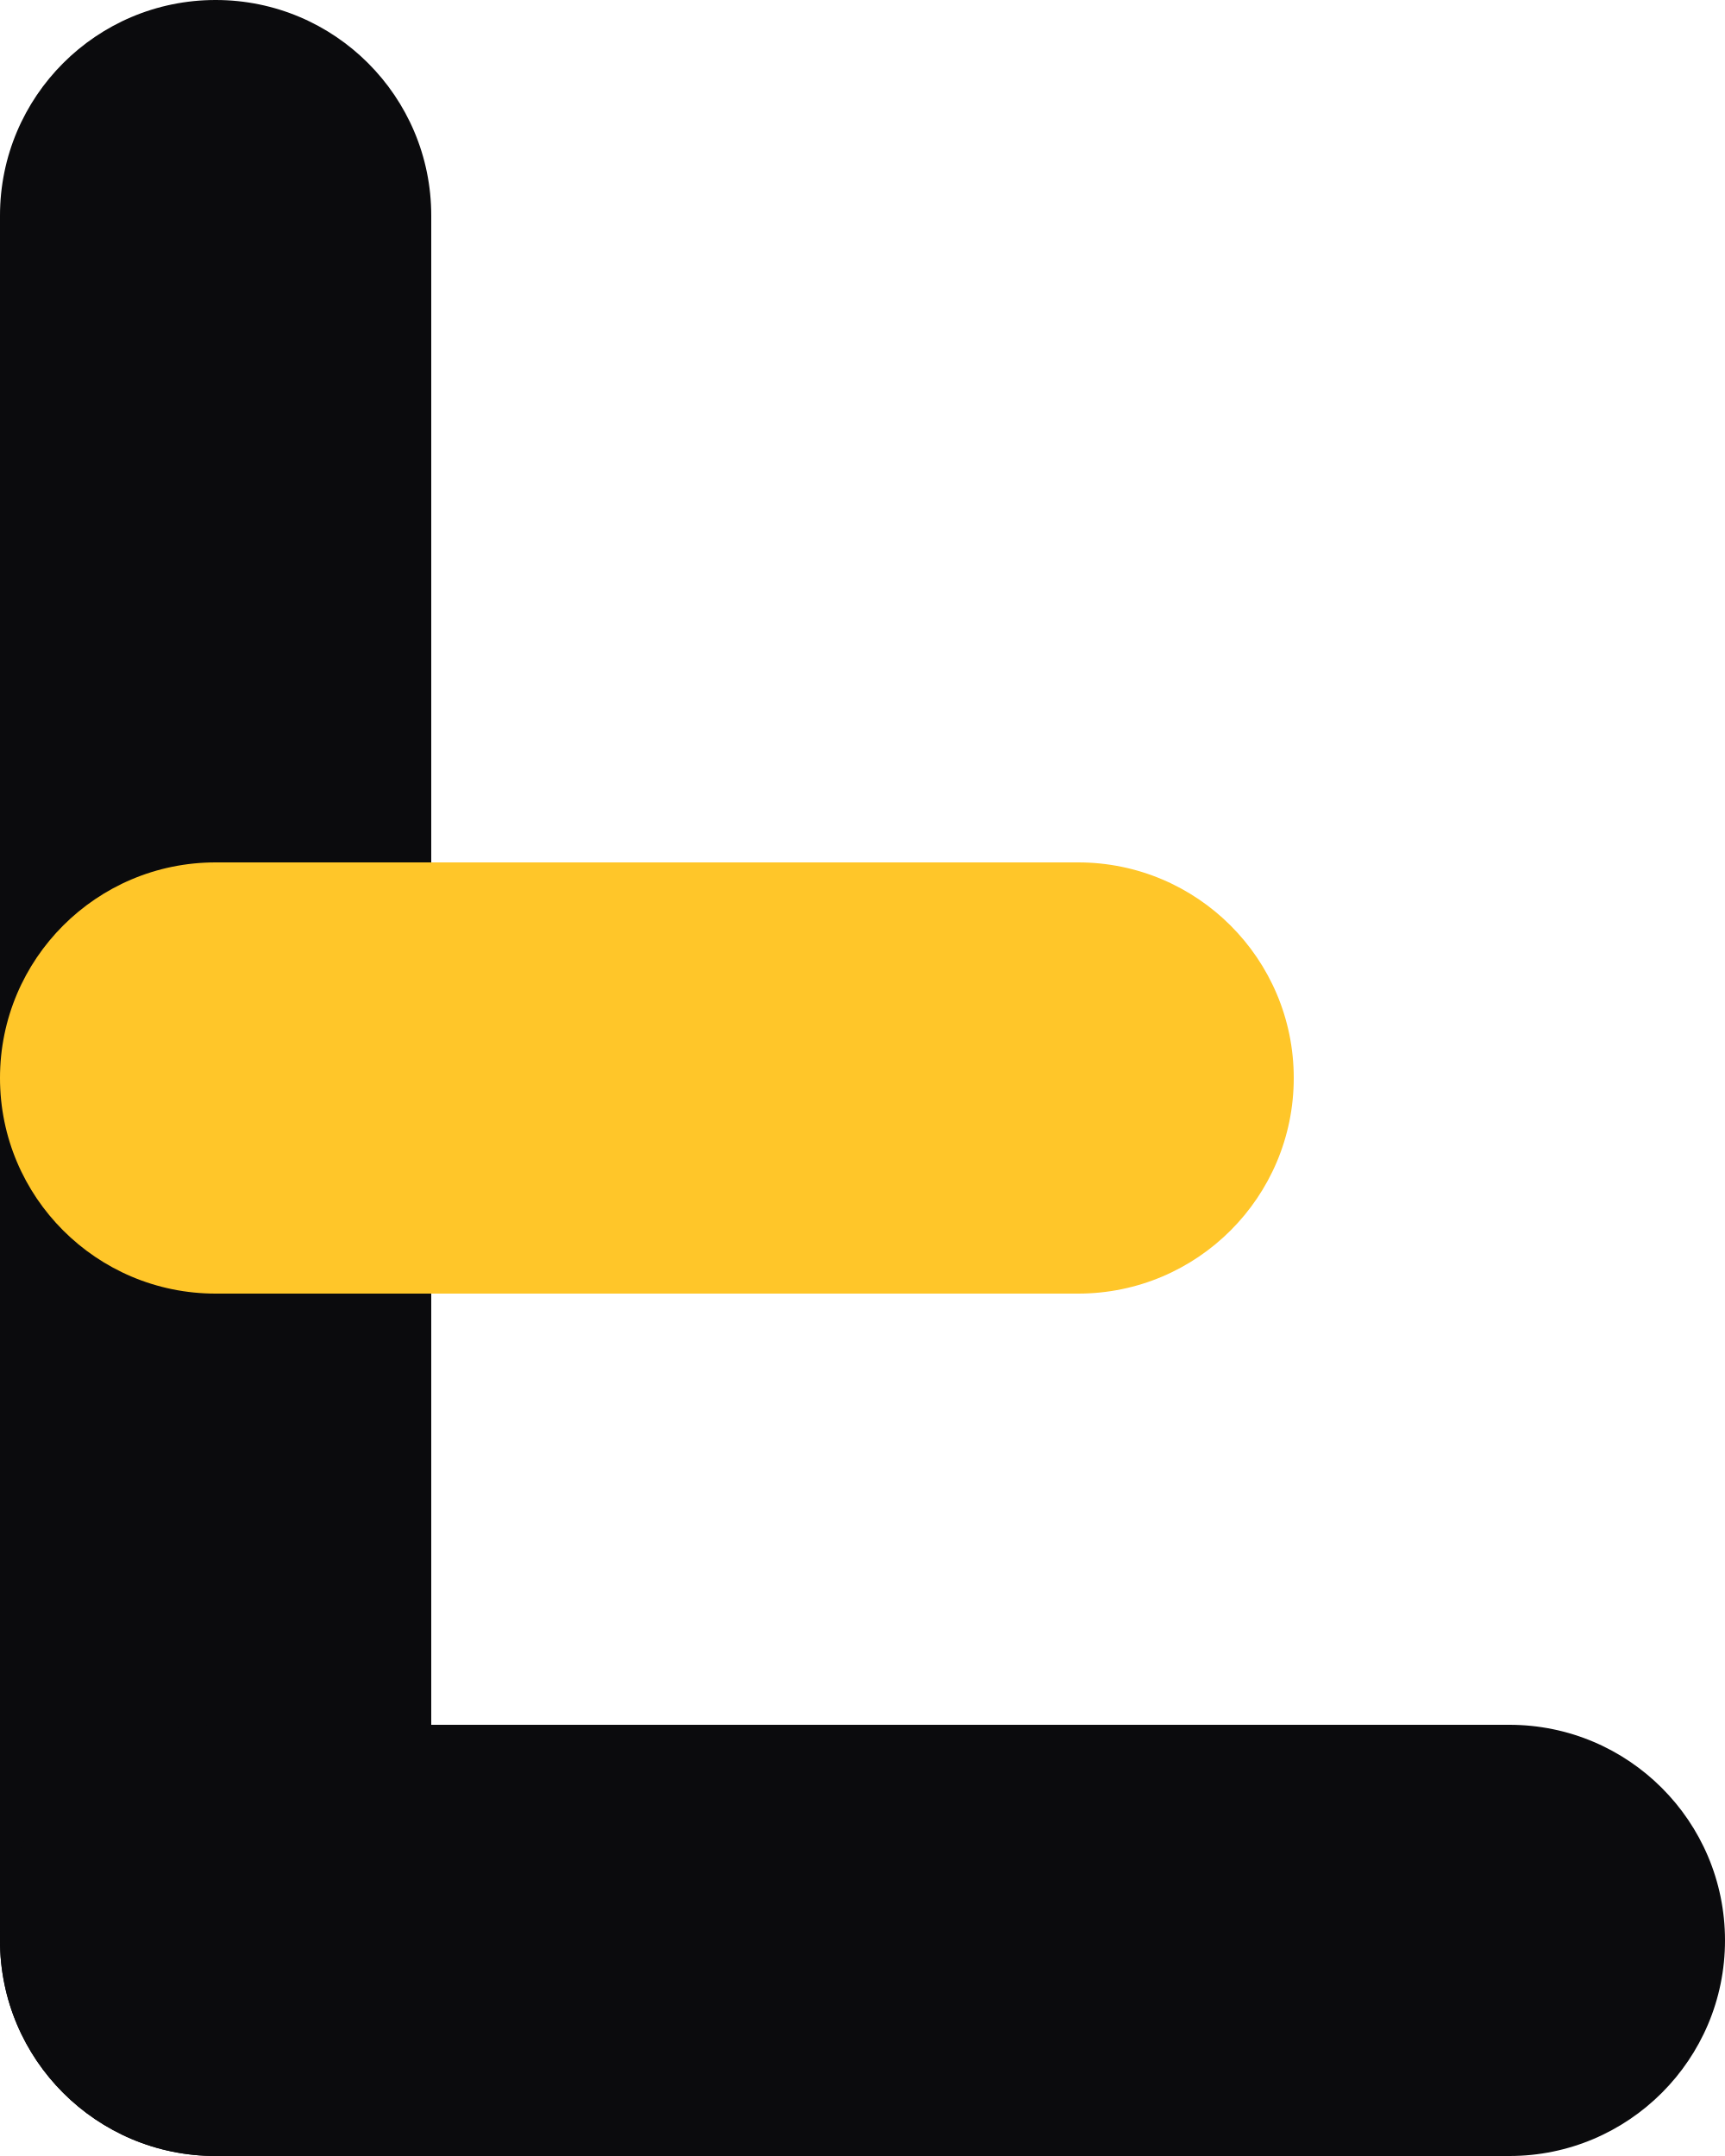
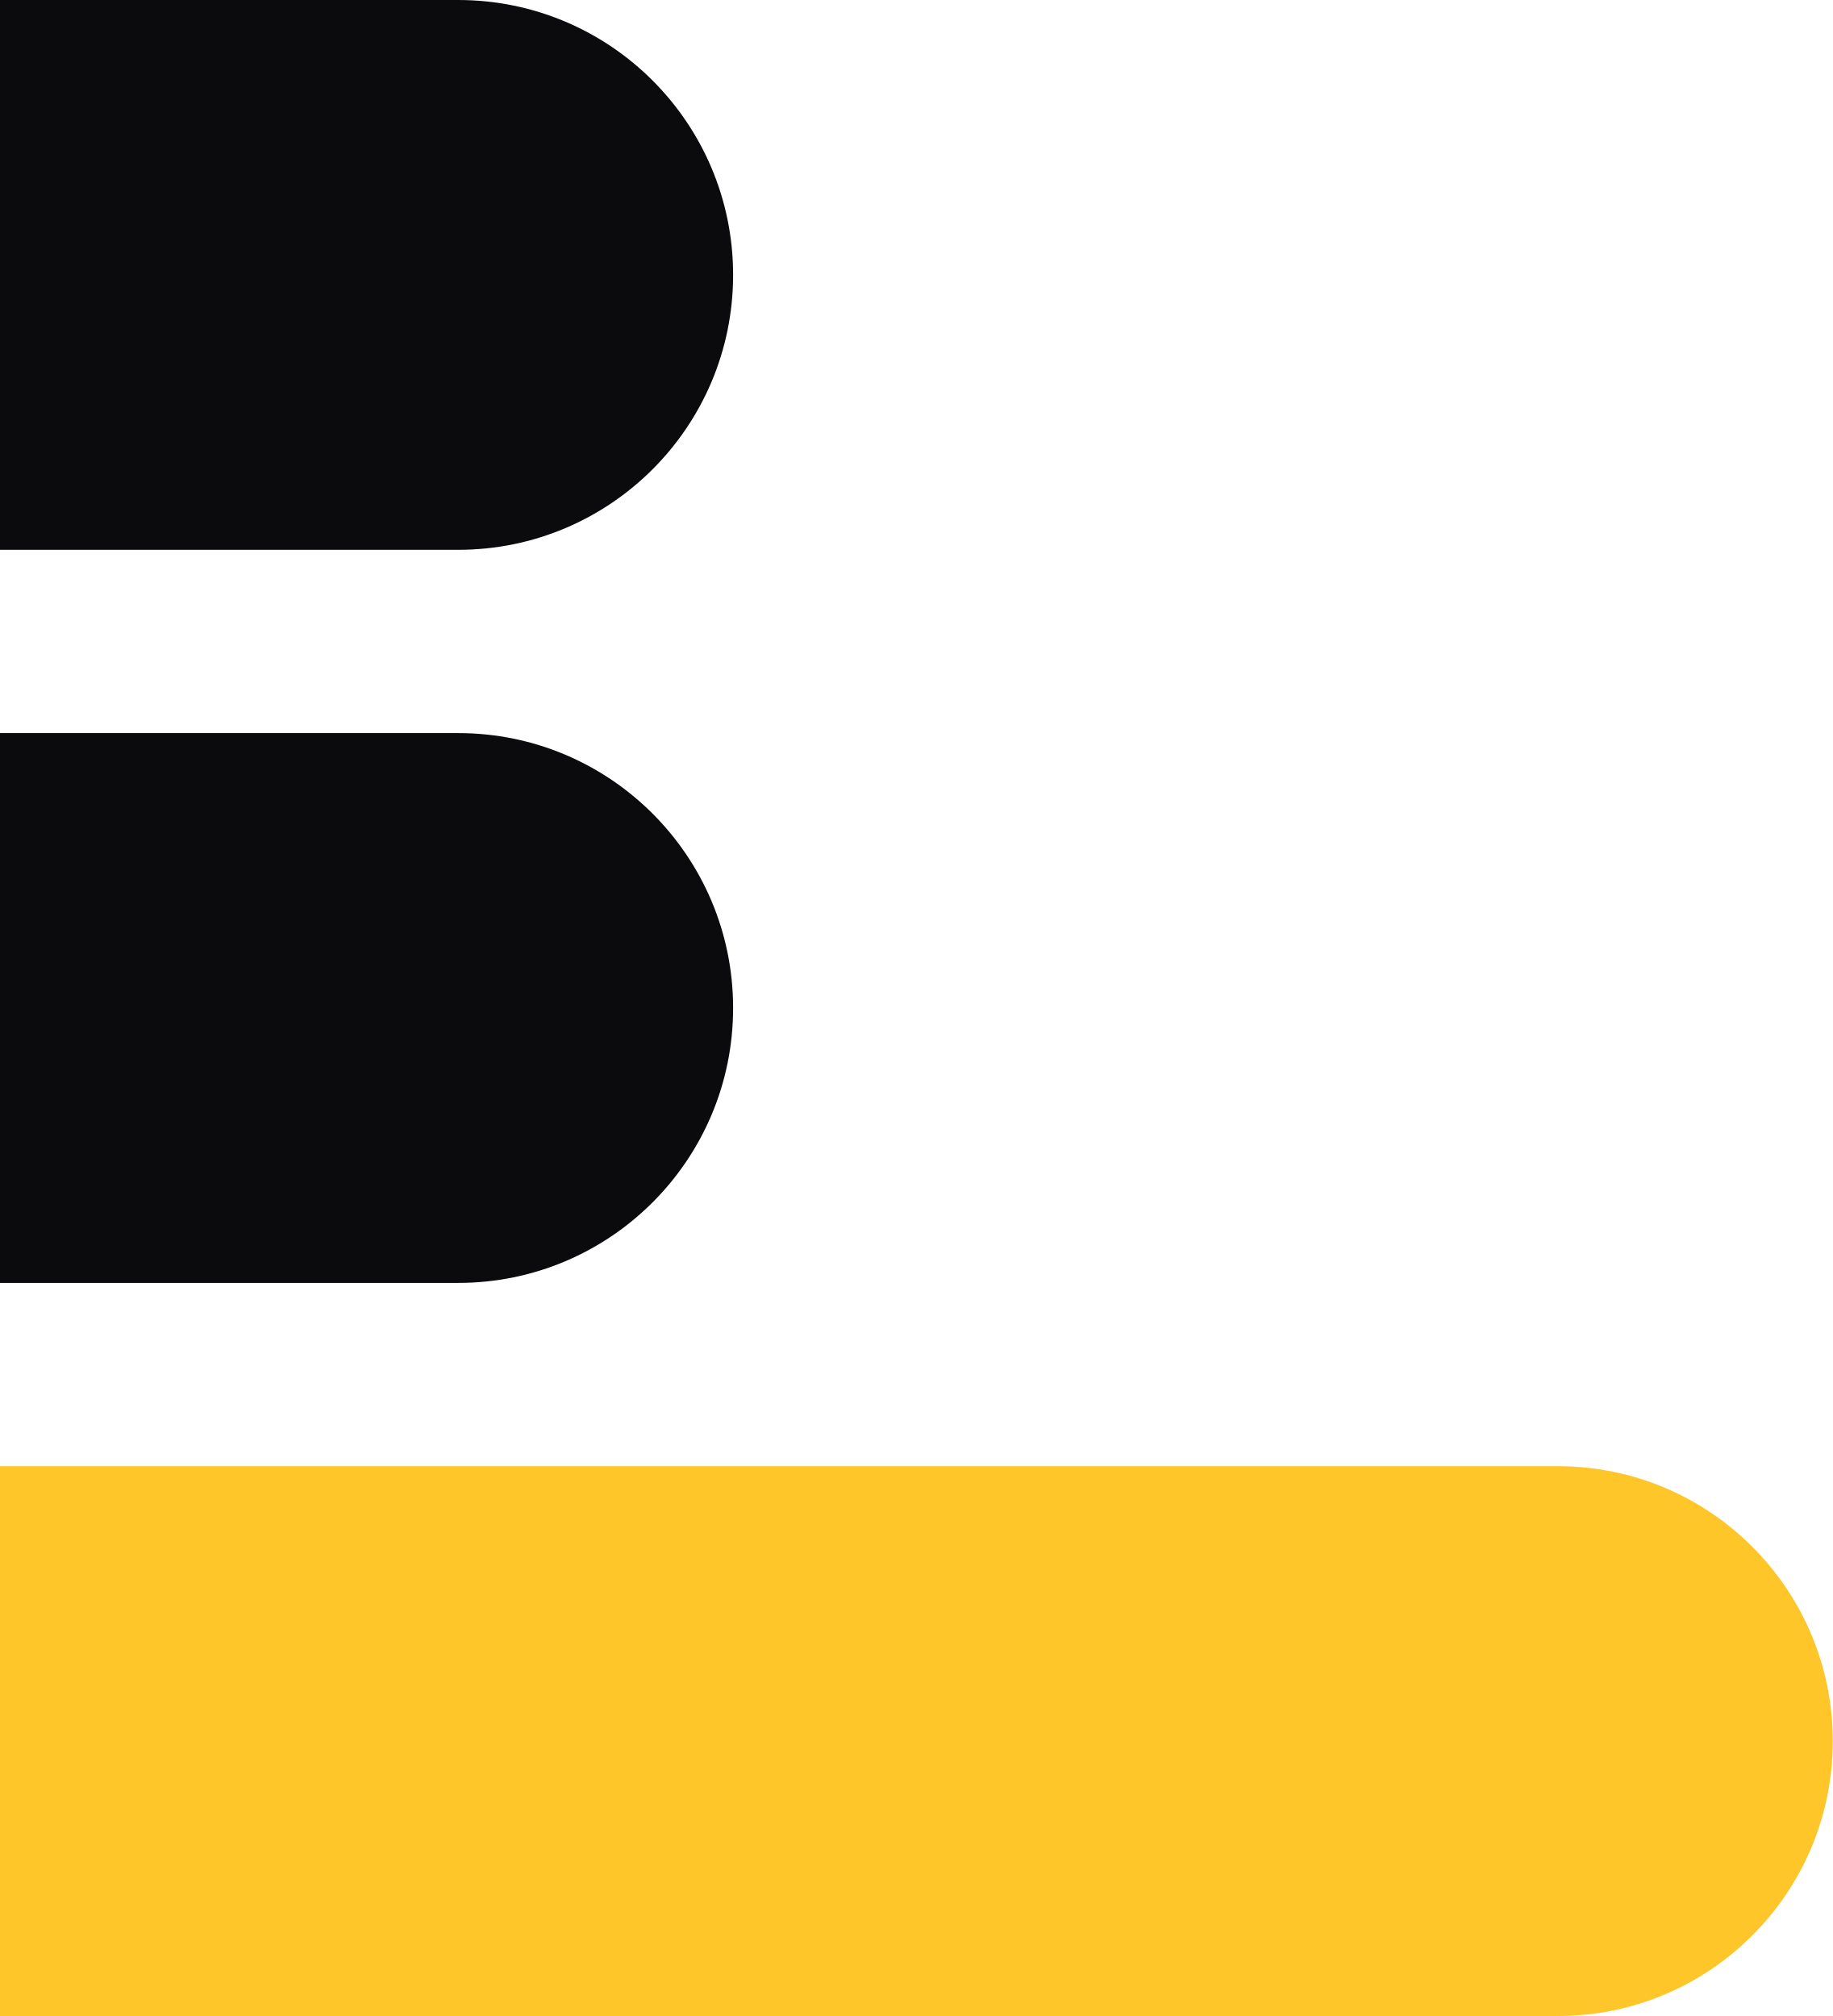
- <svg xmlns="http://www.w3.org/2000/svg" viewBox="0 0 64 80" width="64" height="80" role="img" aria-label="Ledgendary">
-   <rect x="0" y="0" width="16" height="80" rx="8" fill="#0b0b0d" />
-   <rect x="0" y="64" width="64" height="16" rx="8" fill="#0b0b0d" />
-   <rect x="0" y="32" width="48" height="16" rx="8" fill="#ffc629" />
+ <svg xmlns="http://www.w3.org/2000/svg" viewBox="0 0 80 88" width="80" height="88" role="img" aria-label="Ledgendary">
+   <path d="M0 0H20A12 12 0 0 1 20 24H0H0V0Z" fill="#0b0b0d" />
+   <path d="M0 32H20A12 12 0 0 1 20 56H0H0V32Z" fill="#0b0b0d" />
+   <path d="M0 64H68A12 12 0 0 1 68 88H0H0V64Z" fill="#ffc629" />
</svg>
